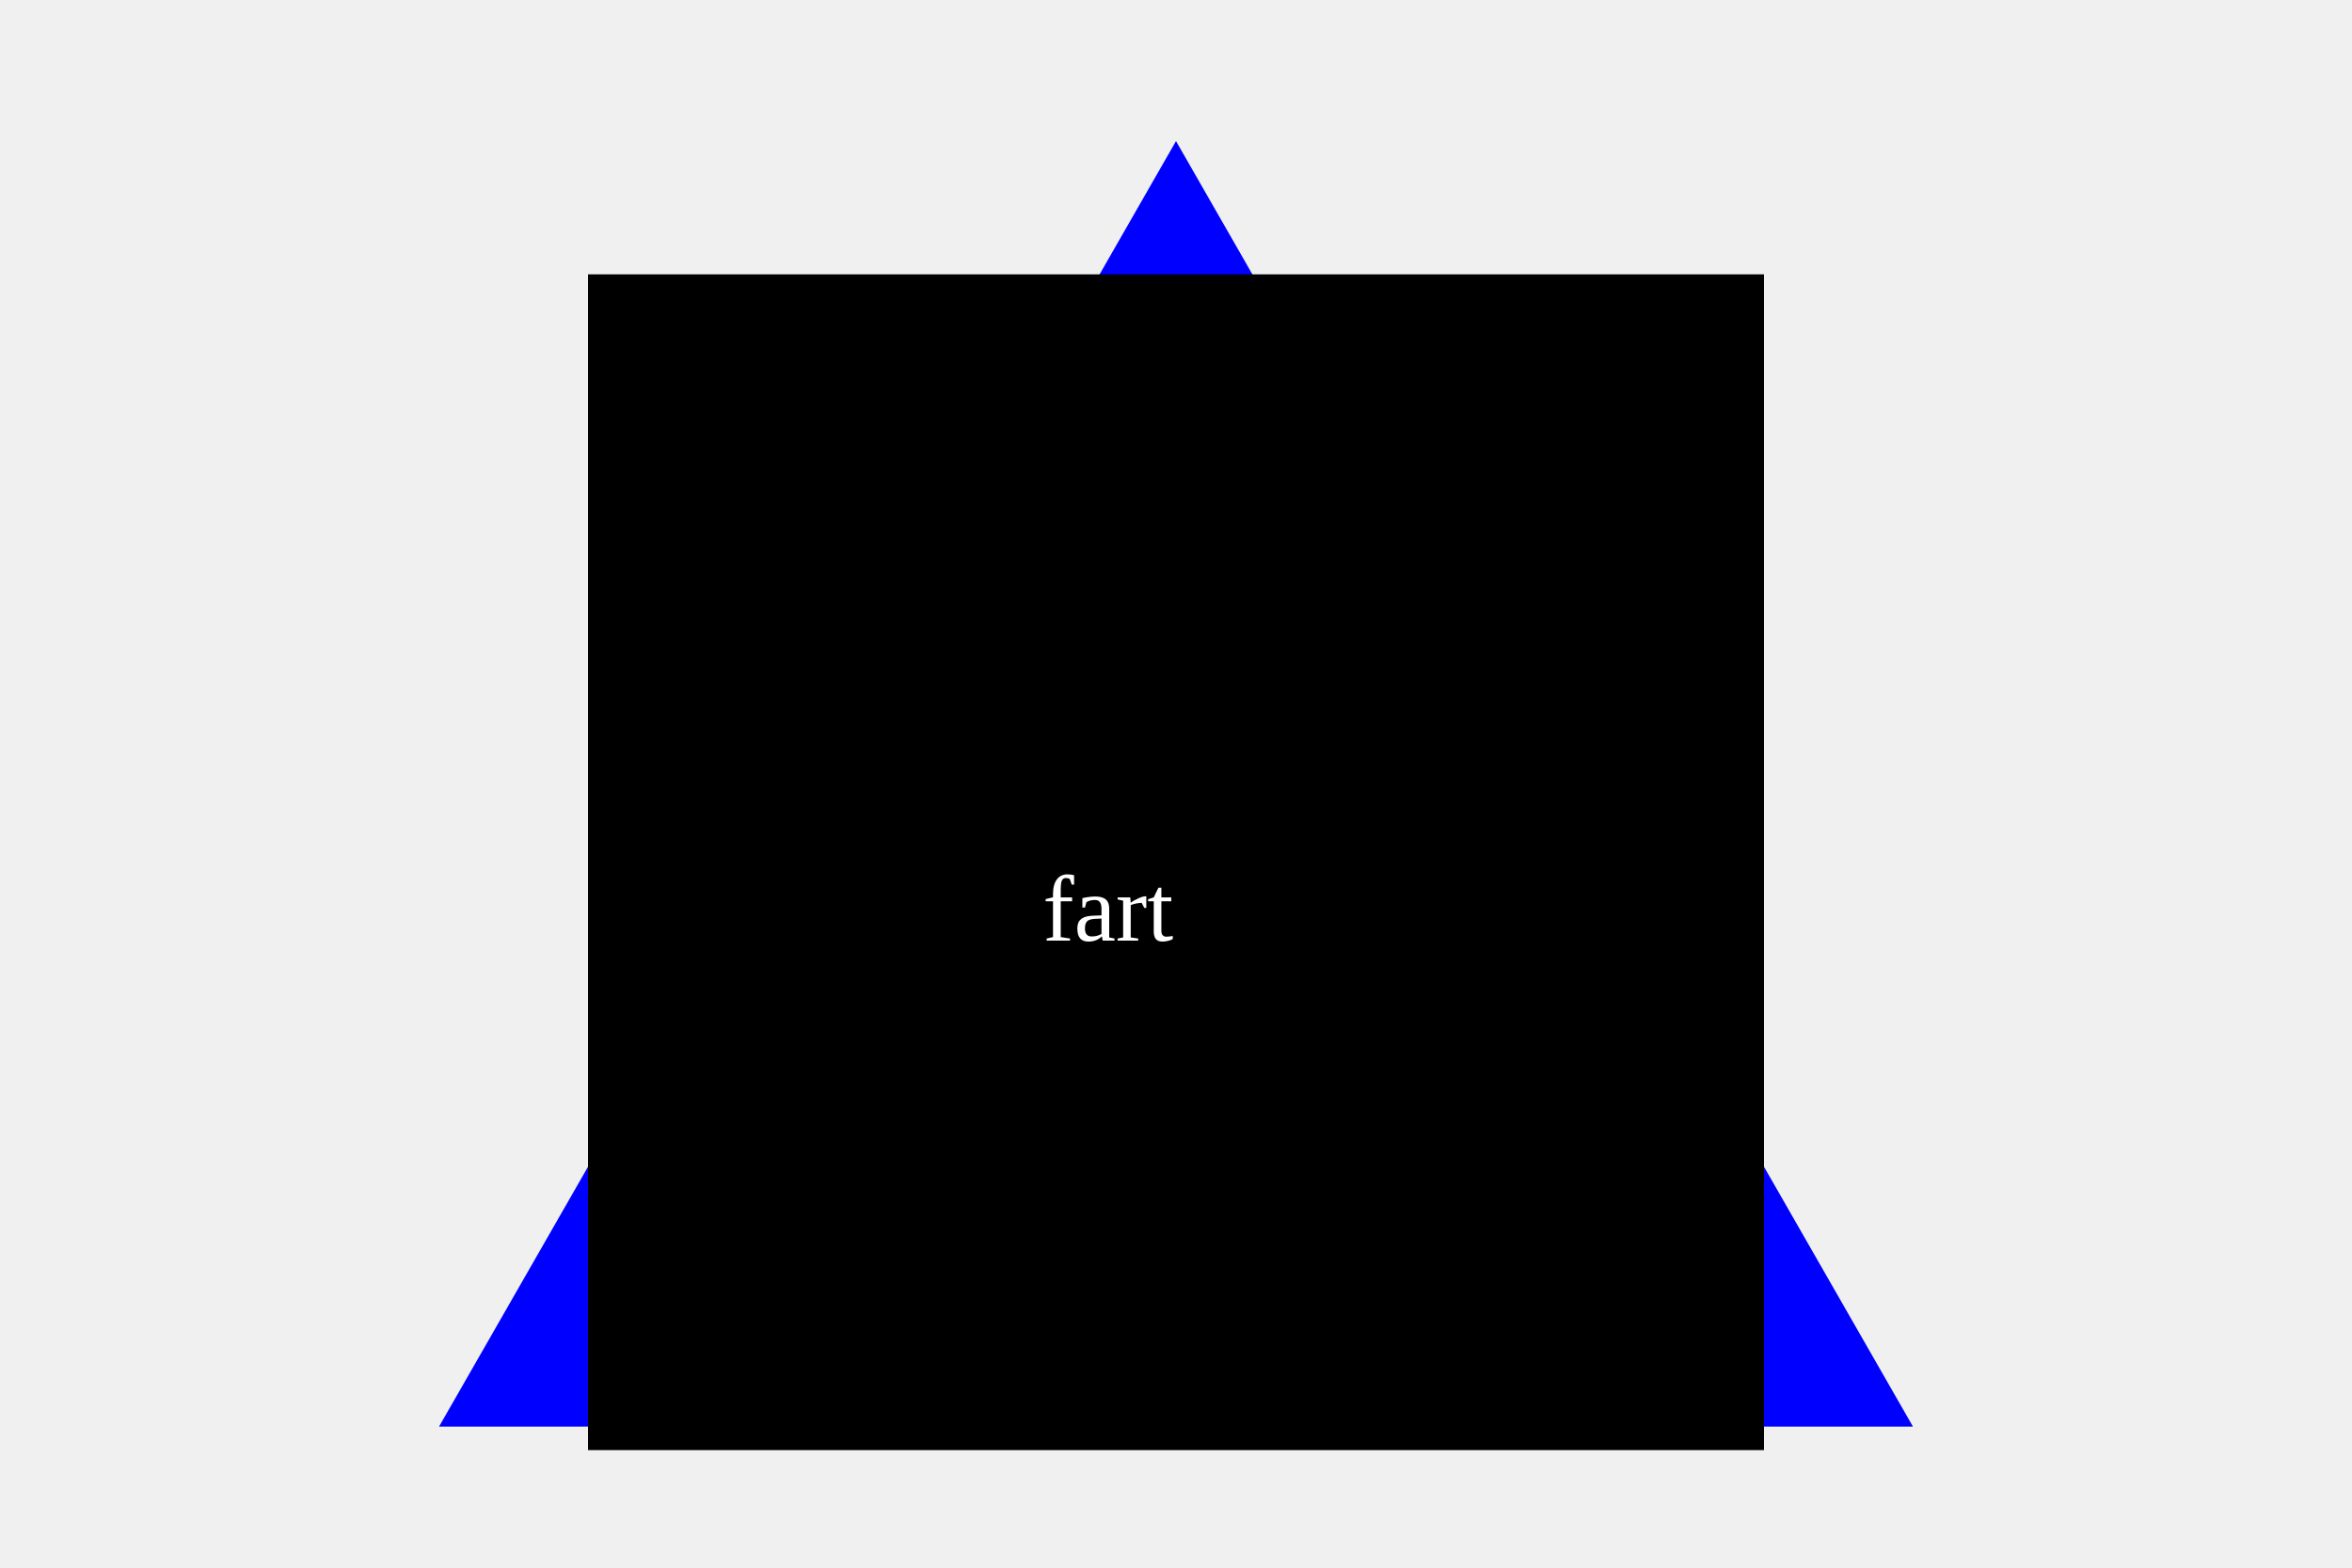
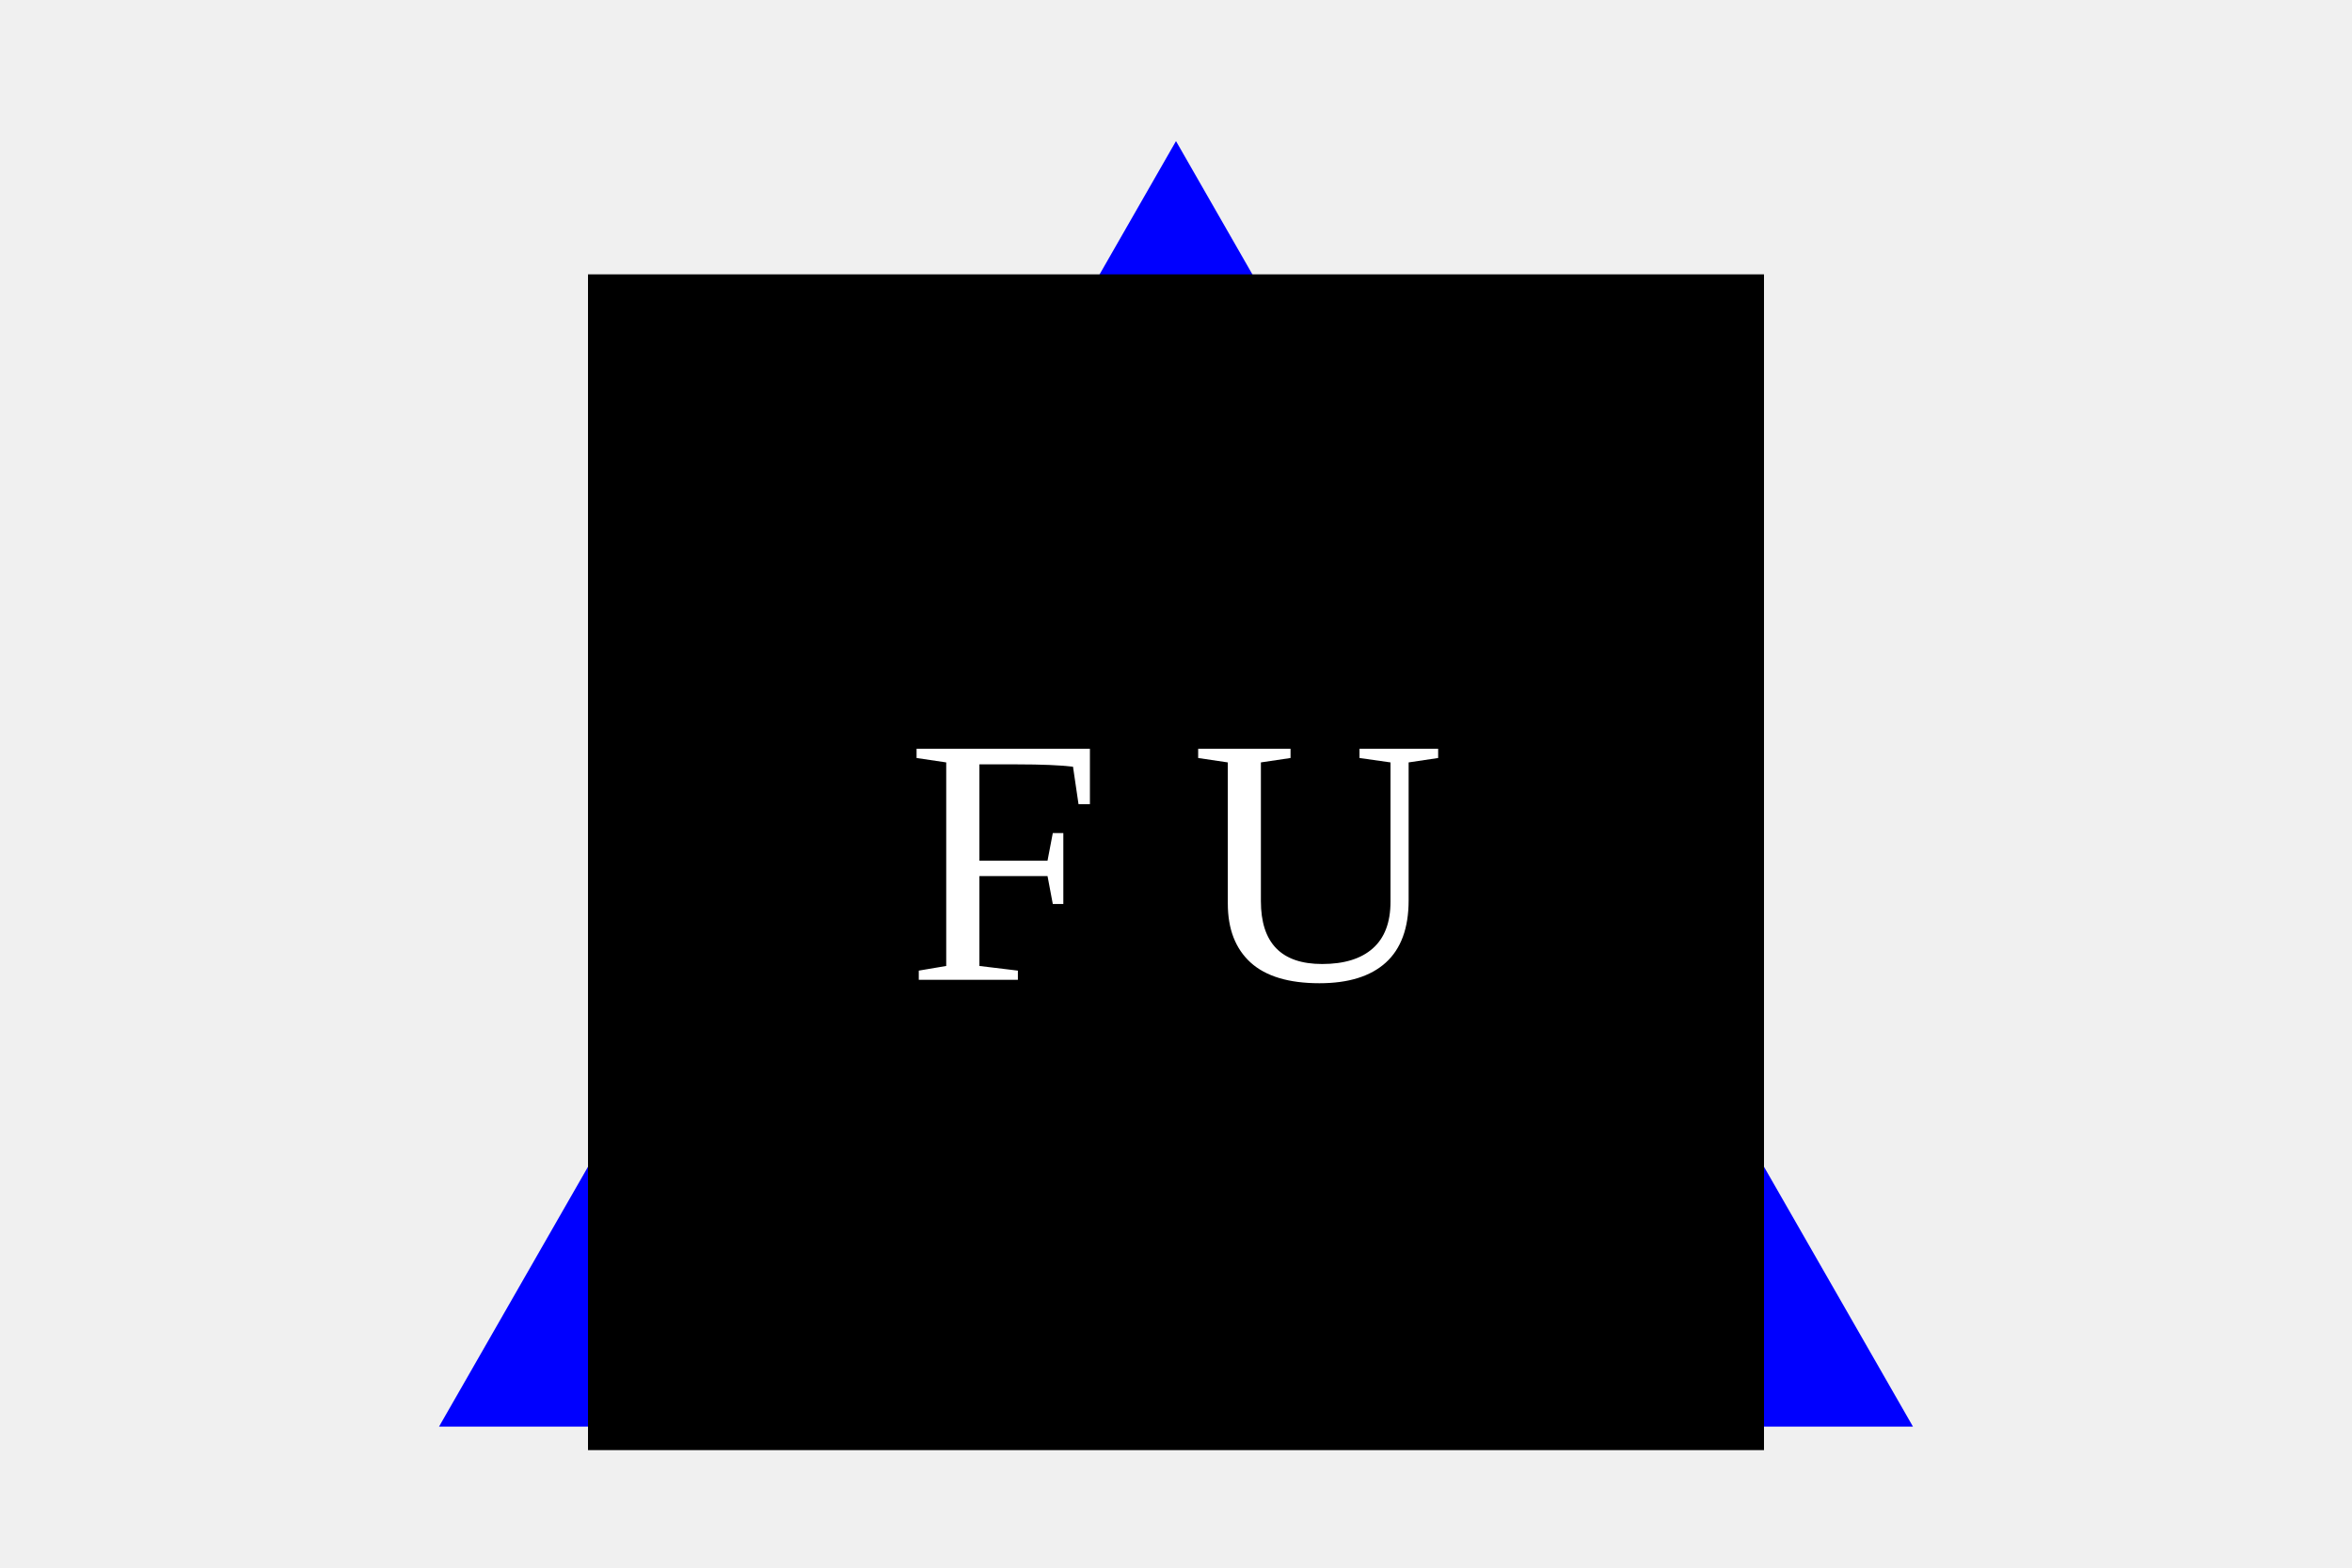
<svg xmlns="http://www.w3.org/2000/svg" width="300" height="200">
  <polygon points="150, 18 244, 182 56, 182" fill="blue" />
  <rect x="75" y="35" width="150" height="150" fill="${this.color}" />
-   <text x="133" y="120" fill="white">fart</text>
+   <text x="150" y="125" font-size="45" text-anchor="middle" fill="white">F U</text>
</svg>
